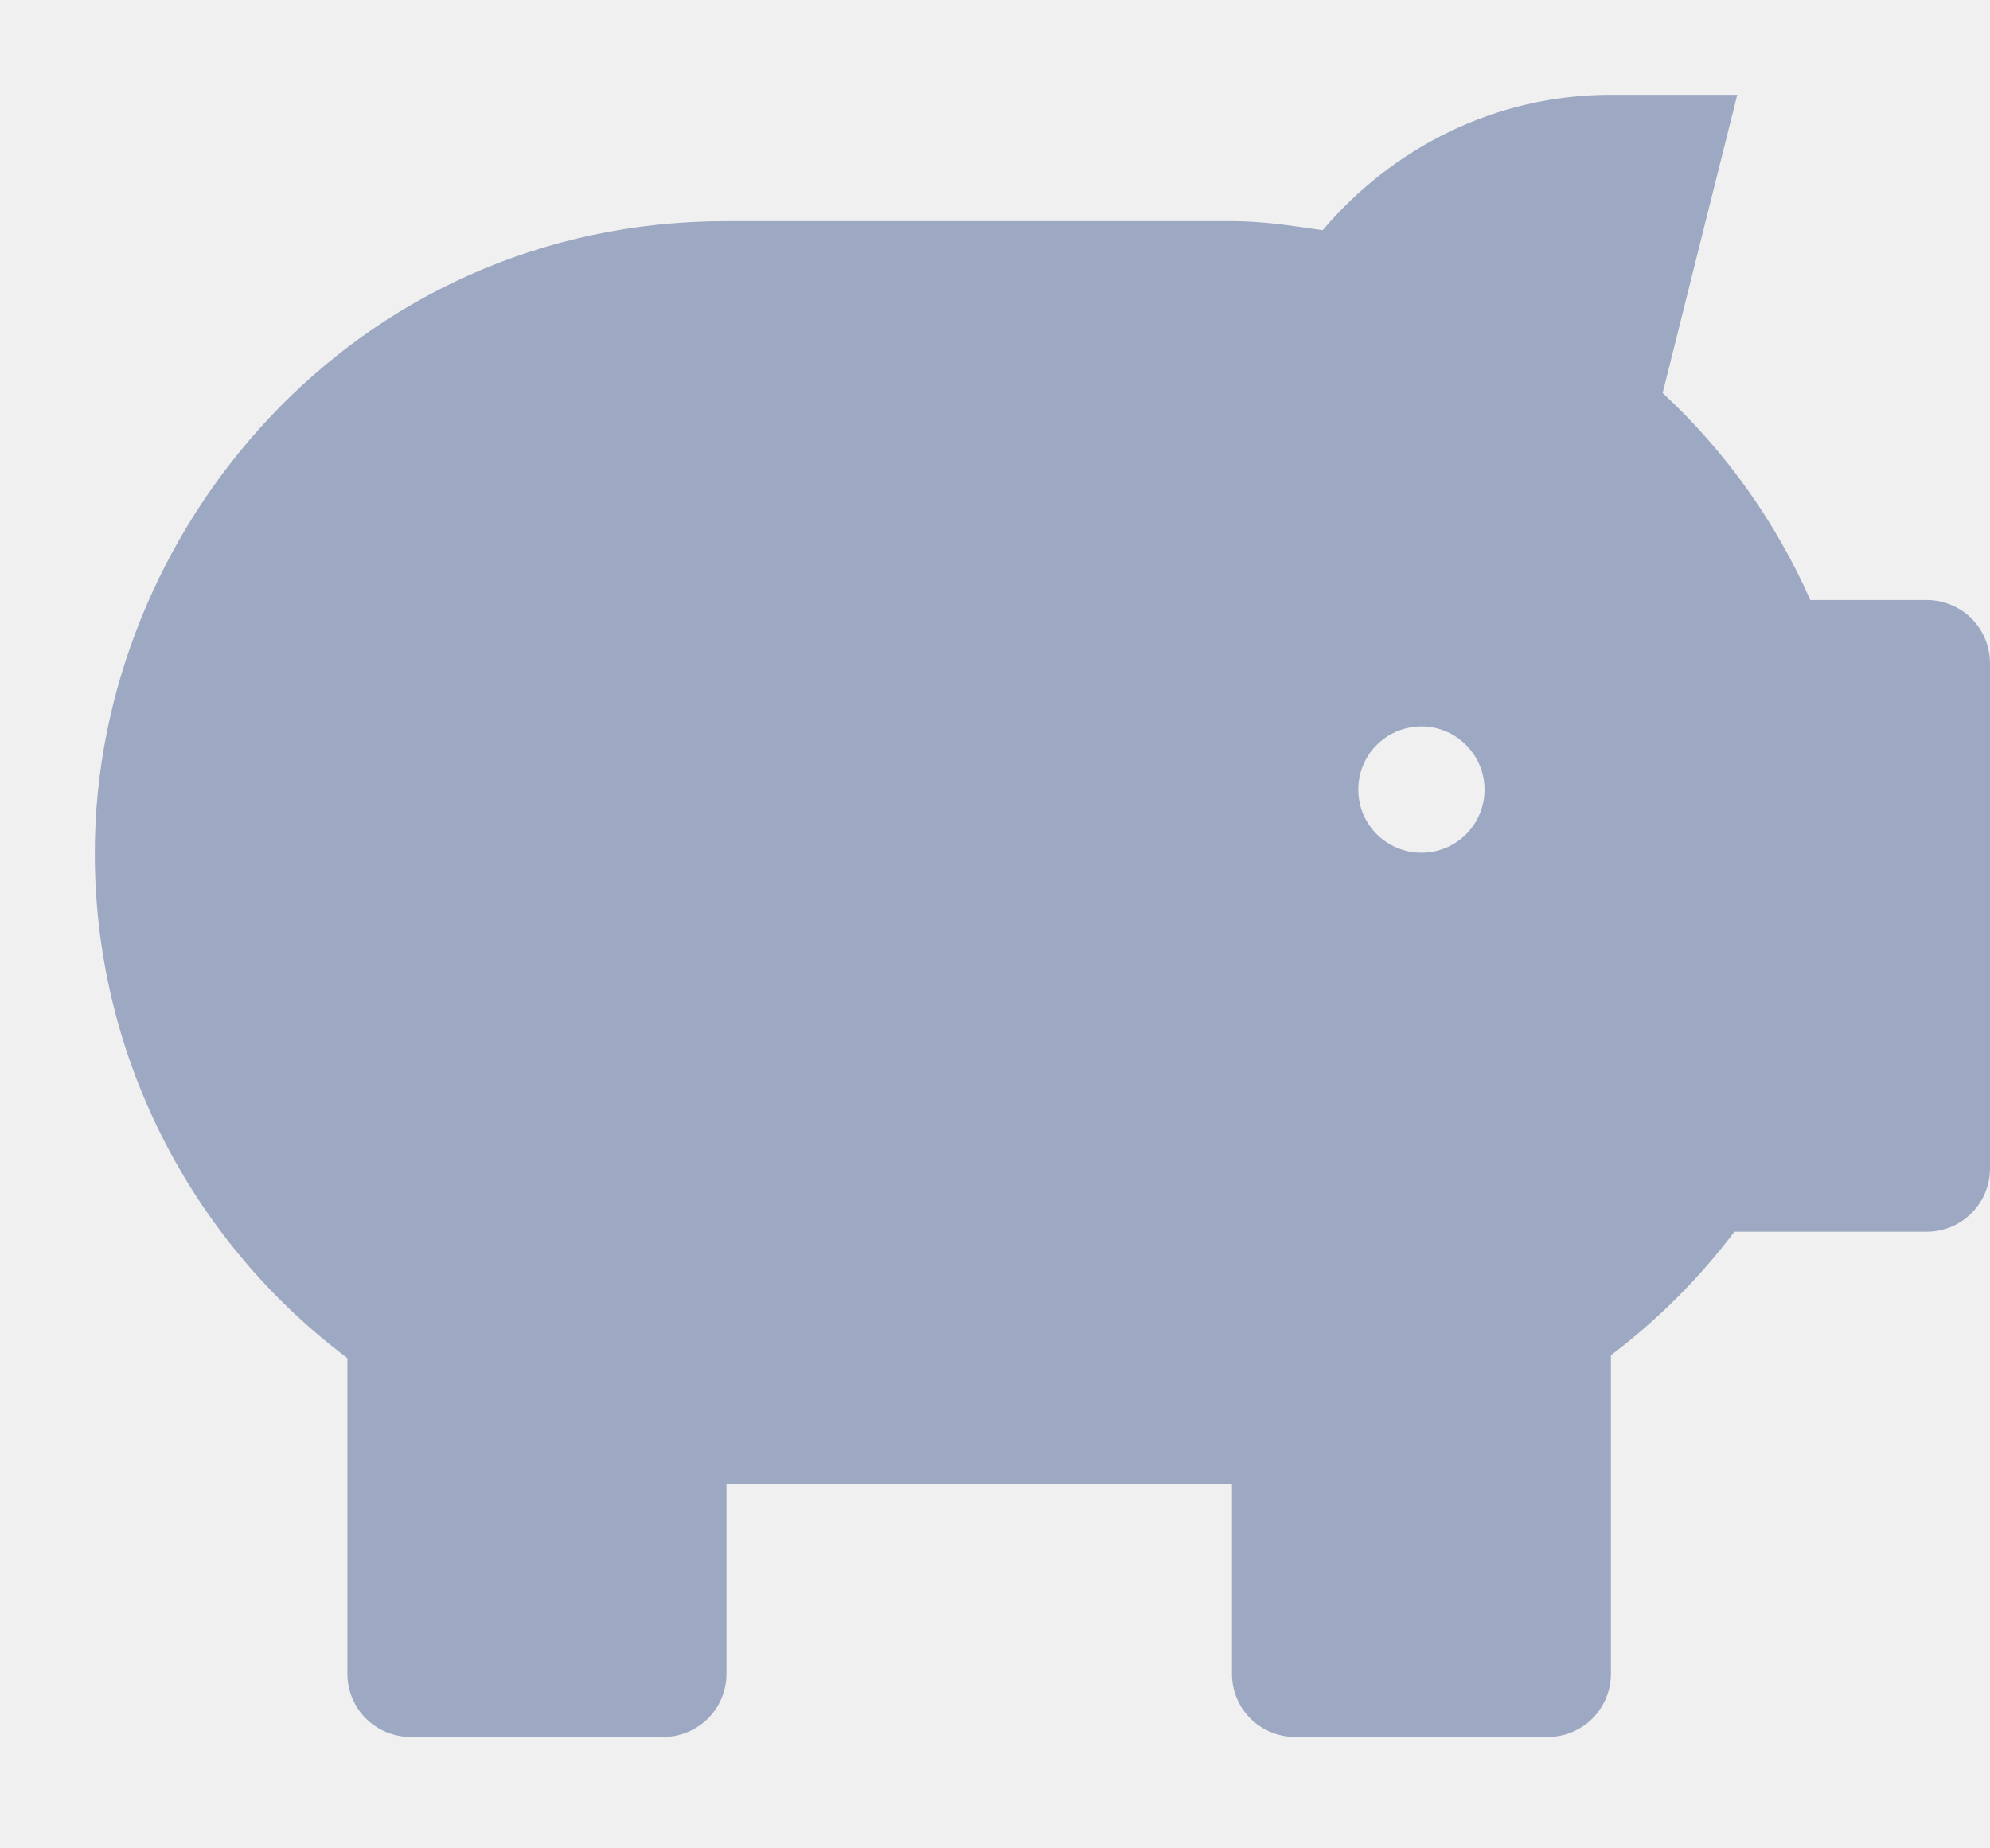
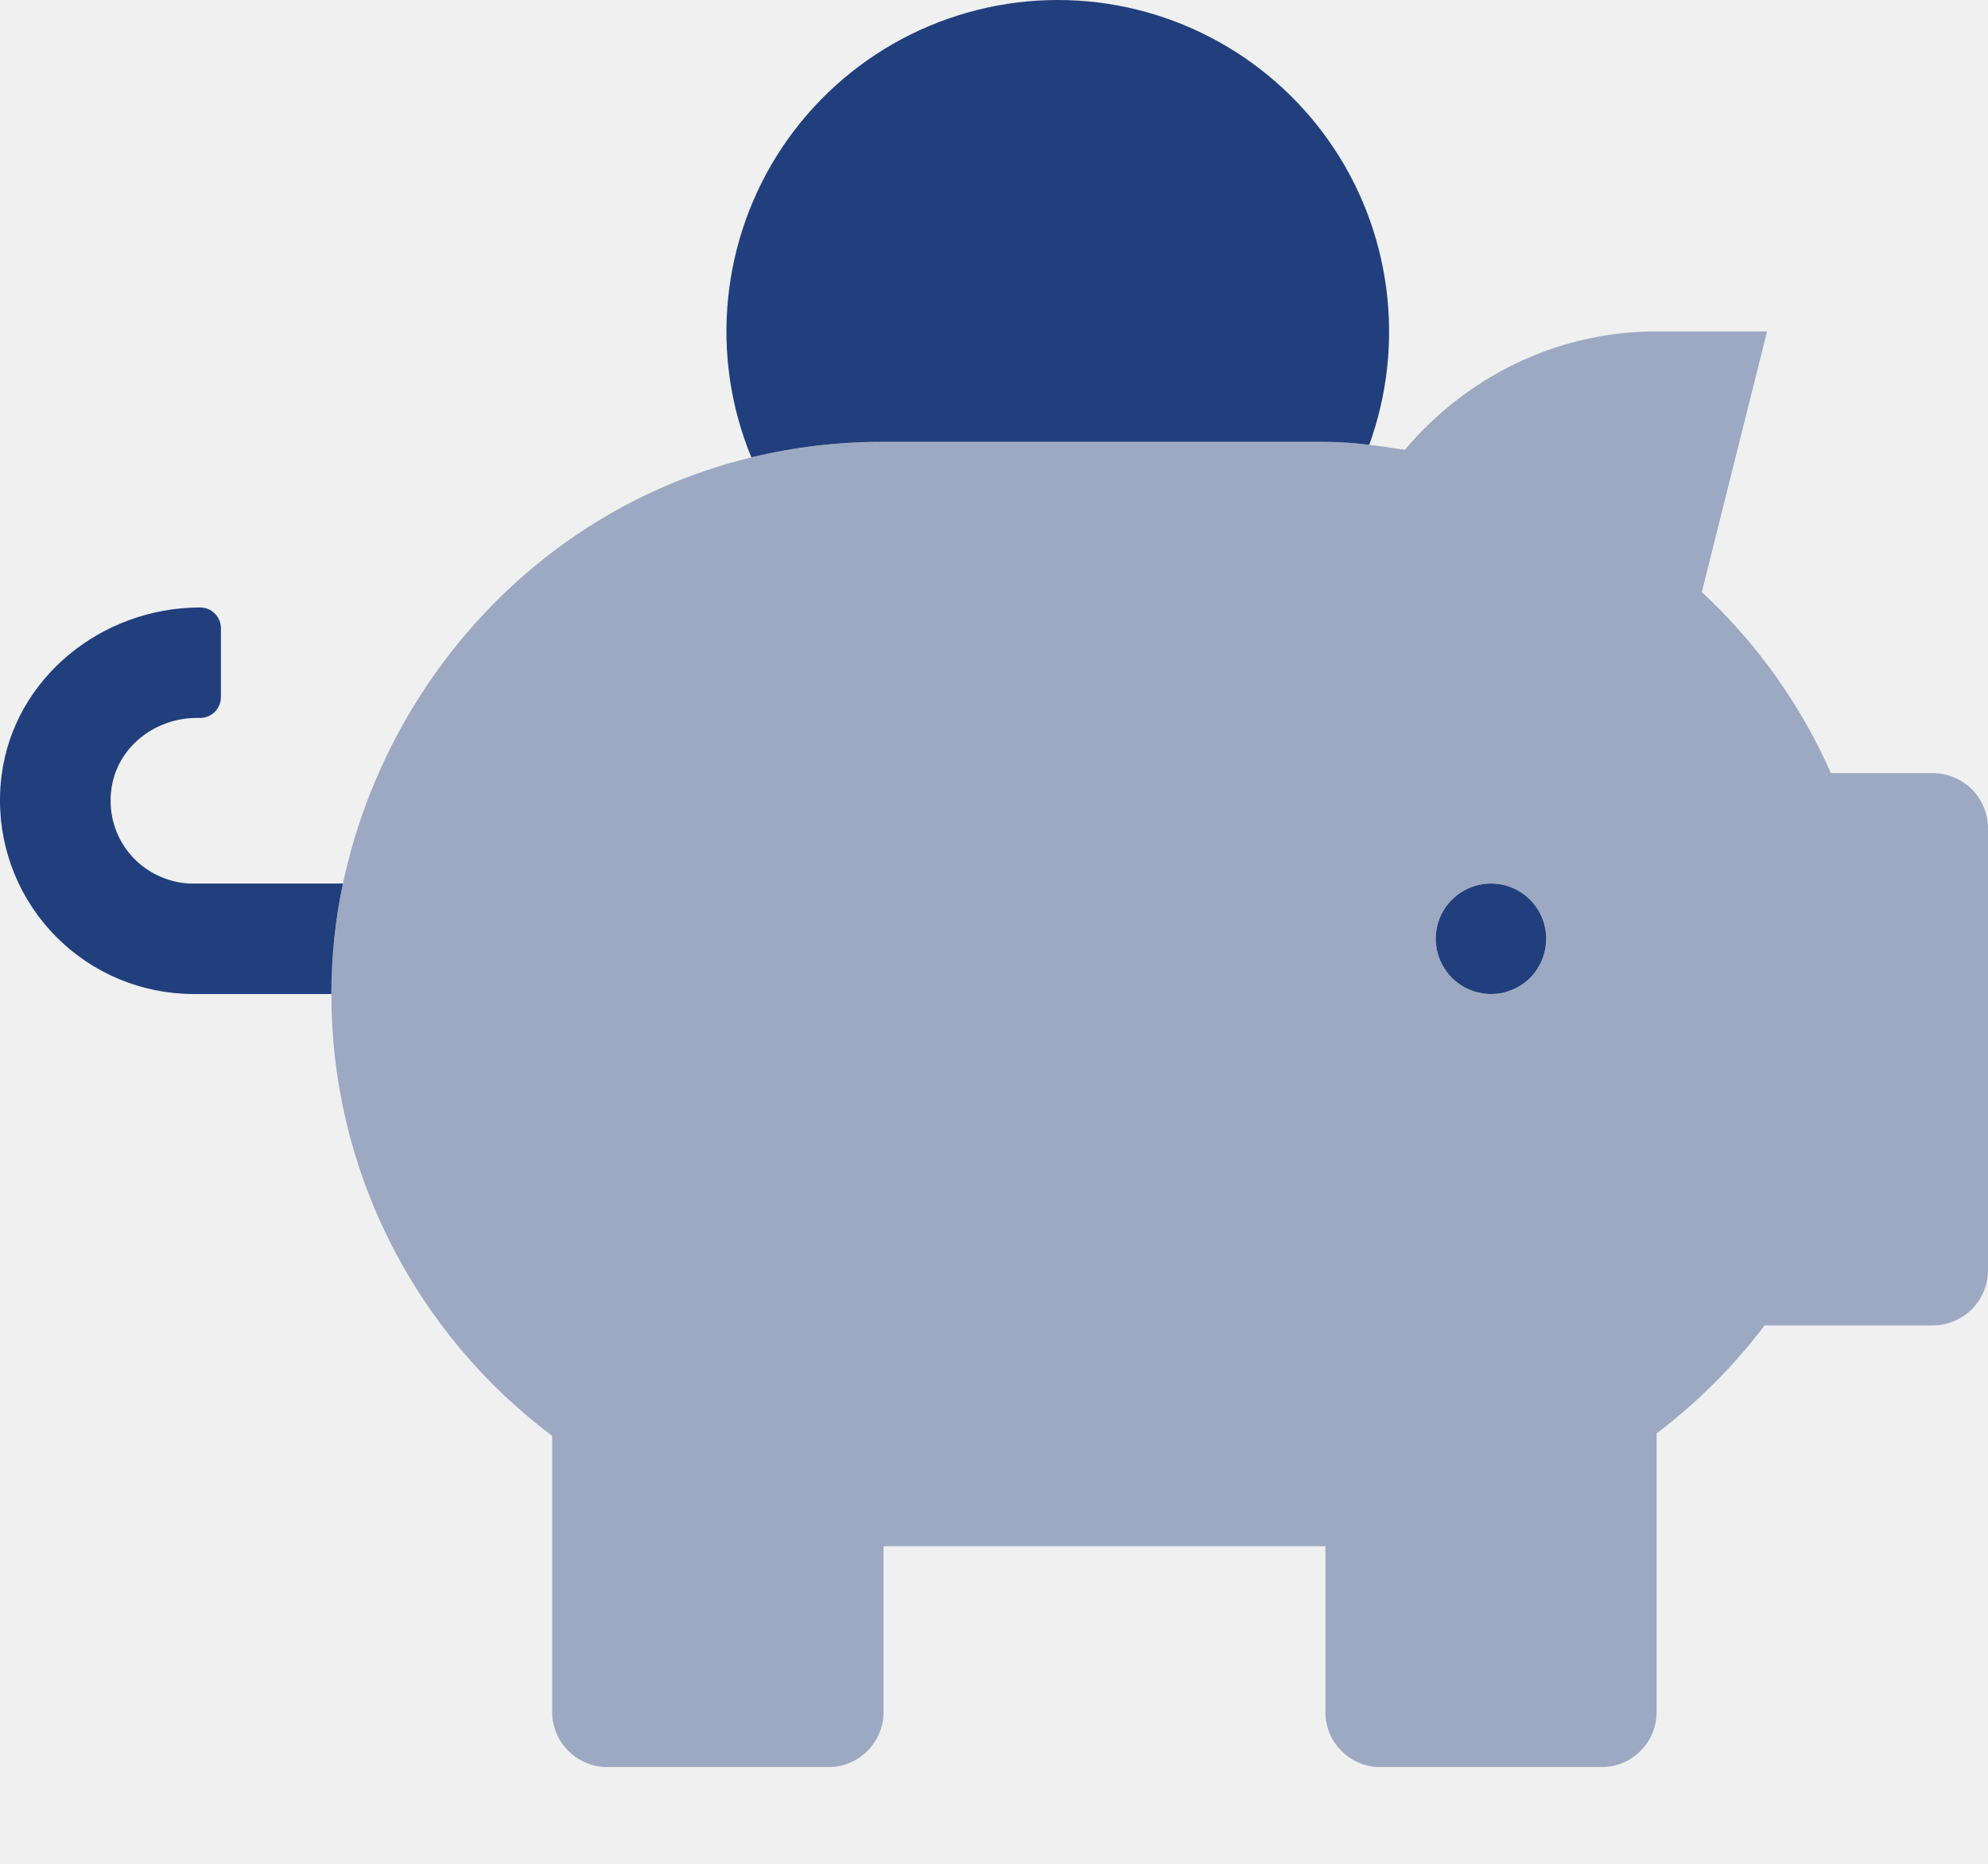
- <svg xmlns="http://www.w3.org/2000/svg" width="14" height="13" viewBox="0 0 14 13" fill="none">
-   <path opacity="0.4" d="M13.555 4.222H12.736C12.492 3.671 12.139 3.175 11.697 2.765L12.222 0.667H11.333C10.517 0.667 9.795 1.042 9.305 1.62C9.095 1.589 8.885 1.556 8.667 1.556H5.111C2.477 1.556 0.667 3.747 0.667 6C0.666 6.69 0.826 7.371 1.135 7.988C1.444 8.605 1.892 9.142 2.444 9.556V11.778C2.444 11.896 2.491 12.009 2.574 12.092C2.658 12.175 2.771 12.222 2.889 12.222H4.667C4.784 12.222 4.897 12.175 4.981 12.092C5.064 12.009 5.111 11.896 5.111 11.778V10.444H8.667V11.778C8.667 11.896 8.713 12.009 8.797 12.092C8.88 12.175 8.993 12.222 9.111 12.222H10.889C11.007 12.222 11.12 12.175 11.203 12.092C11.286 12.009 11.333 11.896 11.333 11.778V9.536C11.662 9.287 11.954 8.995 12.202 8.667H13.555C13.673 8.667 13.786 8.62 13.87 8.536C13.953 8.453 14 8.34 14 8.222V4.667C14 4.549 13.953 4.436 13.87 4.352C13.786 4.269 13.673 4.222 13.555 4.222ZM10 6C9.912 6 9.826 5.974 9.753 5.925C9.68 5.876 9.623 5.807 9.589 5.726C9.556 5.644 9.547 5.555 9.564 5.469C9.581 5.383 9.623 5.303 9.686 5.241C9.748 5.179 9.827 5.137 9.913 5.12C9.999 5.102 10.089 5.111 10.17 5.145C10.251 5.179 10.32 5.236 10.369 5.309C10.418 5.382 10.444 5.468 10.444 5.556C10.444 5.673 10.398 5.786 10.314 5.87C10.231 5.953 10.118 6 10 6Z" fill="#213F7D" />
+ <svg xmlns="http://www.w3.org/2000/svg" width="16" height="15" viewBox="0 0 16 15" fill="none">
+   <g clip-path="url(#clip0_30124_796)">
+     <path opacity="0.4" d="M15.556 6.222H14.736C14.492 5.671 14.139 5.175 13.697 4.765L14.222 2.667H13.333C12.517 2.667 11.795 3.042 11.306 3.62C11.095 3.589 10.886 3.556 10.667 3.556H7.111C4.477 3.556 2.667 5.747 2.667 8C2.666 8.69 2.826 9.371 3.135 9.988C3.444 10.605 3.892 11.142 4.444 11.556V13.778C4.444 13.896 4.491 14.009 4.575 14.092C4.658 14.175 4.771 14.222 4.889 14.222H6.667C6.785 14.222 6.898 14.175 6.981 14.092C7.064 14.009 7.111 13.896 7.111 13.778V12.444H10.667V13.778C10.667 13.896 10.713 14.009 10.797 14.092C10.88 14.175 10.993 14.222 11.111 14.222H12.889C13.007 14.222 13.12 14.175 13.203 14.092C13.287 14.009 13.333 13.896 13.333 13.778V11.536C13.662 11.287 13.954 10.995 14.202 10.667H15.556C15.673 10.667 15.786 10.62 15.87 10.537C15.953 10.453 16 10.34 16 10.222V6.667C16 6.549 15.953 6.436 15.87 6.352C15.786 6.269 15.673 6.222 15.556 6.222ZM12 8C11.912 8 11.826 7.974 11.753 7.925C11.68 7.876 11.623 7.807 11.589 7.726C11.556 7.644 11.547 7.555 11.564 7.469C11.581 7.383 11.623 7.303 11.686 7.241C11.748 7.179 11.827 7.137 11.913 7.12C11.999 7.102 12.089 7.111 12.17 7.145C12.251 7.179 12.321 7.236 12.37 7.309C12.418 7.382 12.444 7.468 12.444 7.556C12.444 7.673 12.398 7.786 12.314 7.87C12.231 7.953 12.118 8 12 8Z" fill="#213F7D" />
+     <path d="M1.424 7.098C1.338 7.08 1.257 7.046 1.184 6.997C1.111 6.948 1.049 6.886 1.001 6.813C0.952 6.74 0.919 6.658 0.902 6.572C0.886 6.486 0.886 6.397 0.903 6.312C0.965 5.995 1.261 5.778 1.583 5.778H1.611C1.655 5.778 1.698 5.76 1.729 5.729C1.76 5.698 1.778 5.655 1.778 5.611V5.056C1.778 5.011 1.76 4.969 1.729 4.938C1.698 4.906 1.655 4.889 1.611 4.889C0.819 4.889 0.114 5.456 0.013 6.239C0.004 6.306 -9.46853e-05 6.373 1.5585e-06 6.44C-0.001 6.853 0.163 7.25 0.455 7.542C0.747 7.835 1.142 7.999 1.556 8H2.667C2.667 7.701 2.698 7.403 2.76 7.111H1.556C1.511 7.111 1.467 7.107 1.424 7.098ZM12 7.111C11.912 7.111 11.826 7.137 11.753 7.186C11.68 7.235 11.623 7.304 11.589 7.385C11.556 7.467 11.547 7.556 11.564 7.642C11.581 7.728 11.624 7.808 11.686 7.87C11.748 7.932 11.827 7.974 11.913 7.991C11.999 8.009 12.089 8 12.17 7.966C12.251 7.933 12.321 7.876 12.37 7.802C12.418 7.729 12.444 7.643 12.444 7.556C12.444 7.438 12.398 7.325 12.314 7.241C12.231 7.158 12.118 7.111 12 7.111ZM8.514 8.07944e-08C8.076 -0 7.645 0.108 7.258 0.314C6.872 0.52 6.542 0.818 6.298 1.182C6.054 1.546 5.904 1.964 5.86 2.4C5.816 2.836 5.88 3.276 6.047 3.681C6.395 3.597 6.753 3.555 7.111 3.556H10.667C10.785 3.557 10.903 3.565 11.02 3.58C11.166 3.177 11.213 2.745 11.157 2.32C11.101 1.895 10.944 1.489 10.698 1.138C10.452 0.787 10.125 0.5 9.745 0.302C9.365 0.104 8.943 0 8.514 8.07944e-08Z" fill="#213F7D" />
+   </g>
+   <defs>
+     <clipPath id="clip0_30124_796">
+       <rect width="16" height="14.222" fill="white" />
+     </clipPath>
+   </defs>
</svg>
